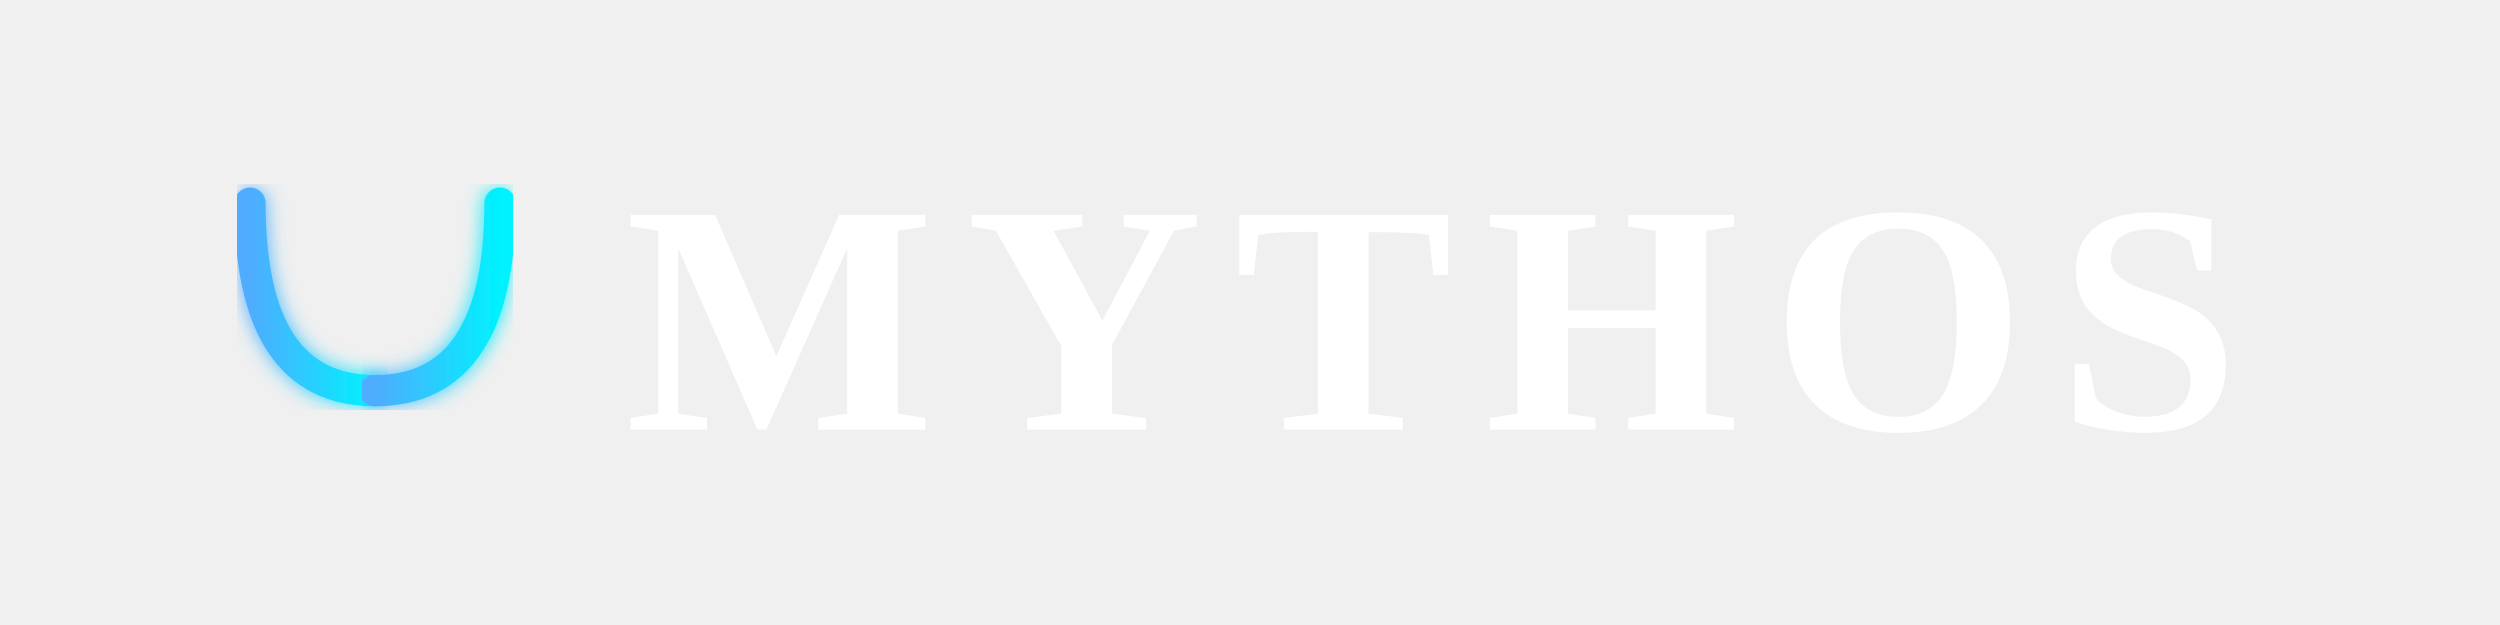
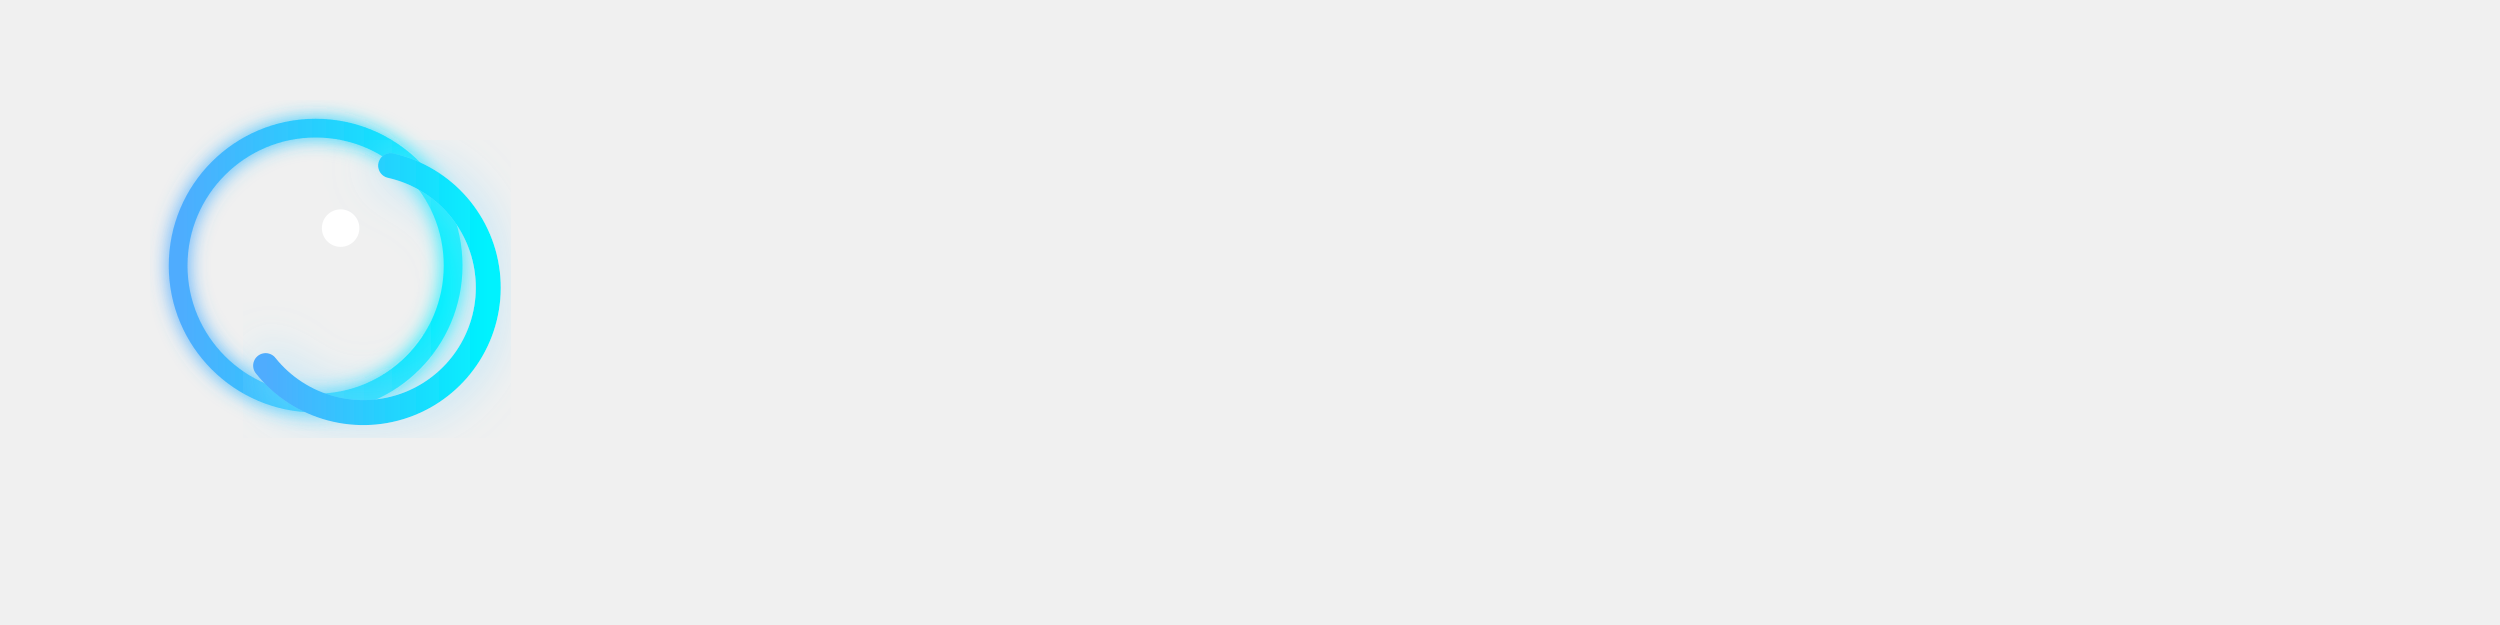
<svg xmlns="http://www.w3.org/2000/svg" viewBox="0 0 320 80" width="320" height="80">
  <defs>
    <linearGradient id="logoGradient" x1="0%" y1="0%" x2="100%" y2="0%">
      <stop offset="0%" style="stop-color:#4facfe;stop-opacity:1" />
      <stop offset="100%" style="stop-color:#00f2fe;stop-opacity:1" />
    </linearGradient>
    <filter id="glow">
      <feGaussianBlur stdDeviation="1.5" result="coloredBlur" />
      <feMerge>
        <feMergeNode in="coloredBlur" />
        <feMergeNode in="SourceGraphic" />
      </feMerge>
    </filter>
+     <filter id="softGlow">
+       <feGaussianBlur stdDeviation="4" result="blur" />
+       <feColorMatrix in="blur" type="matrix" values="0 0 0 0 0.31                 0 0 0 0 0.73                 0 0 0 0 0.99                 0 0 0 0.8 0" result="coloredBlur" />
+       <feMerge>
+         <feMergeNode in="coloredBlur" />
+         <feMergeNode in="SourceGraphic" />
+       </feMerge>
+     </filter>
  </defs>
-   <g transform="translate(20, 10) scale(0.8)">
-     <path d="M35,10 L35,70" stroke="url(#logoGradient)" stroke-width="5" stroke-linecap="round" filter="url(#glow)" />
-     <path d="M15,20 Q15,50 35,50" stroke="url(#logoGradient)" stroke-width="5" stroke-linecap="round" fill="none" filter="url(#glow)" />
-     <path d="M55,20 Q55,50 35,50" stroke="url(#logoGradient)" stroke-width="5" stroke-linecap="round" fill="none" filter="url(#glow)" />
+   <g transform="translate(18, 10) scale(0.8)">
+     <circle cx="28" cy="30" r="22" fill="none" stroke="url(#logoGradient)" stroke-width="3" filter="url(#glow)" />
+     <path d="M40 14 A20 20 0 1 1 20 46" fill="none" stroke="url(#logoGradient)" stroke-width="4" stroke-linecap="round" filter="url(#softGlow)" />
+     <circle cx="32" cy="24" r="3" fill="#ffffff" />
  </g>
-   <text x="80" y="55" font-family="'Cinzel', 'Times New Roman', serif" font-weight="700" font-size="42" fill="#ffffff" letter-spacing="4">
-     MYTHOS
-   </text>
</svg>
